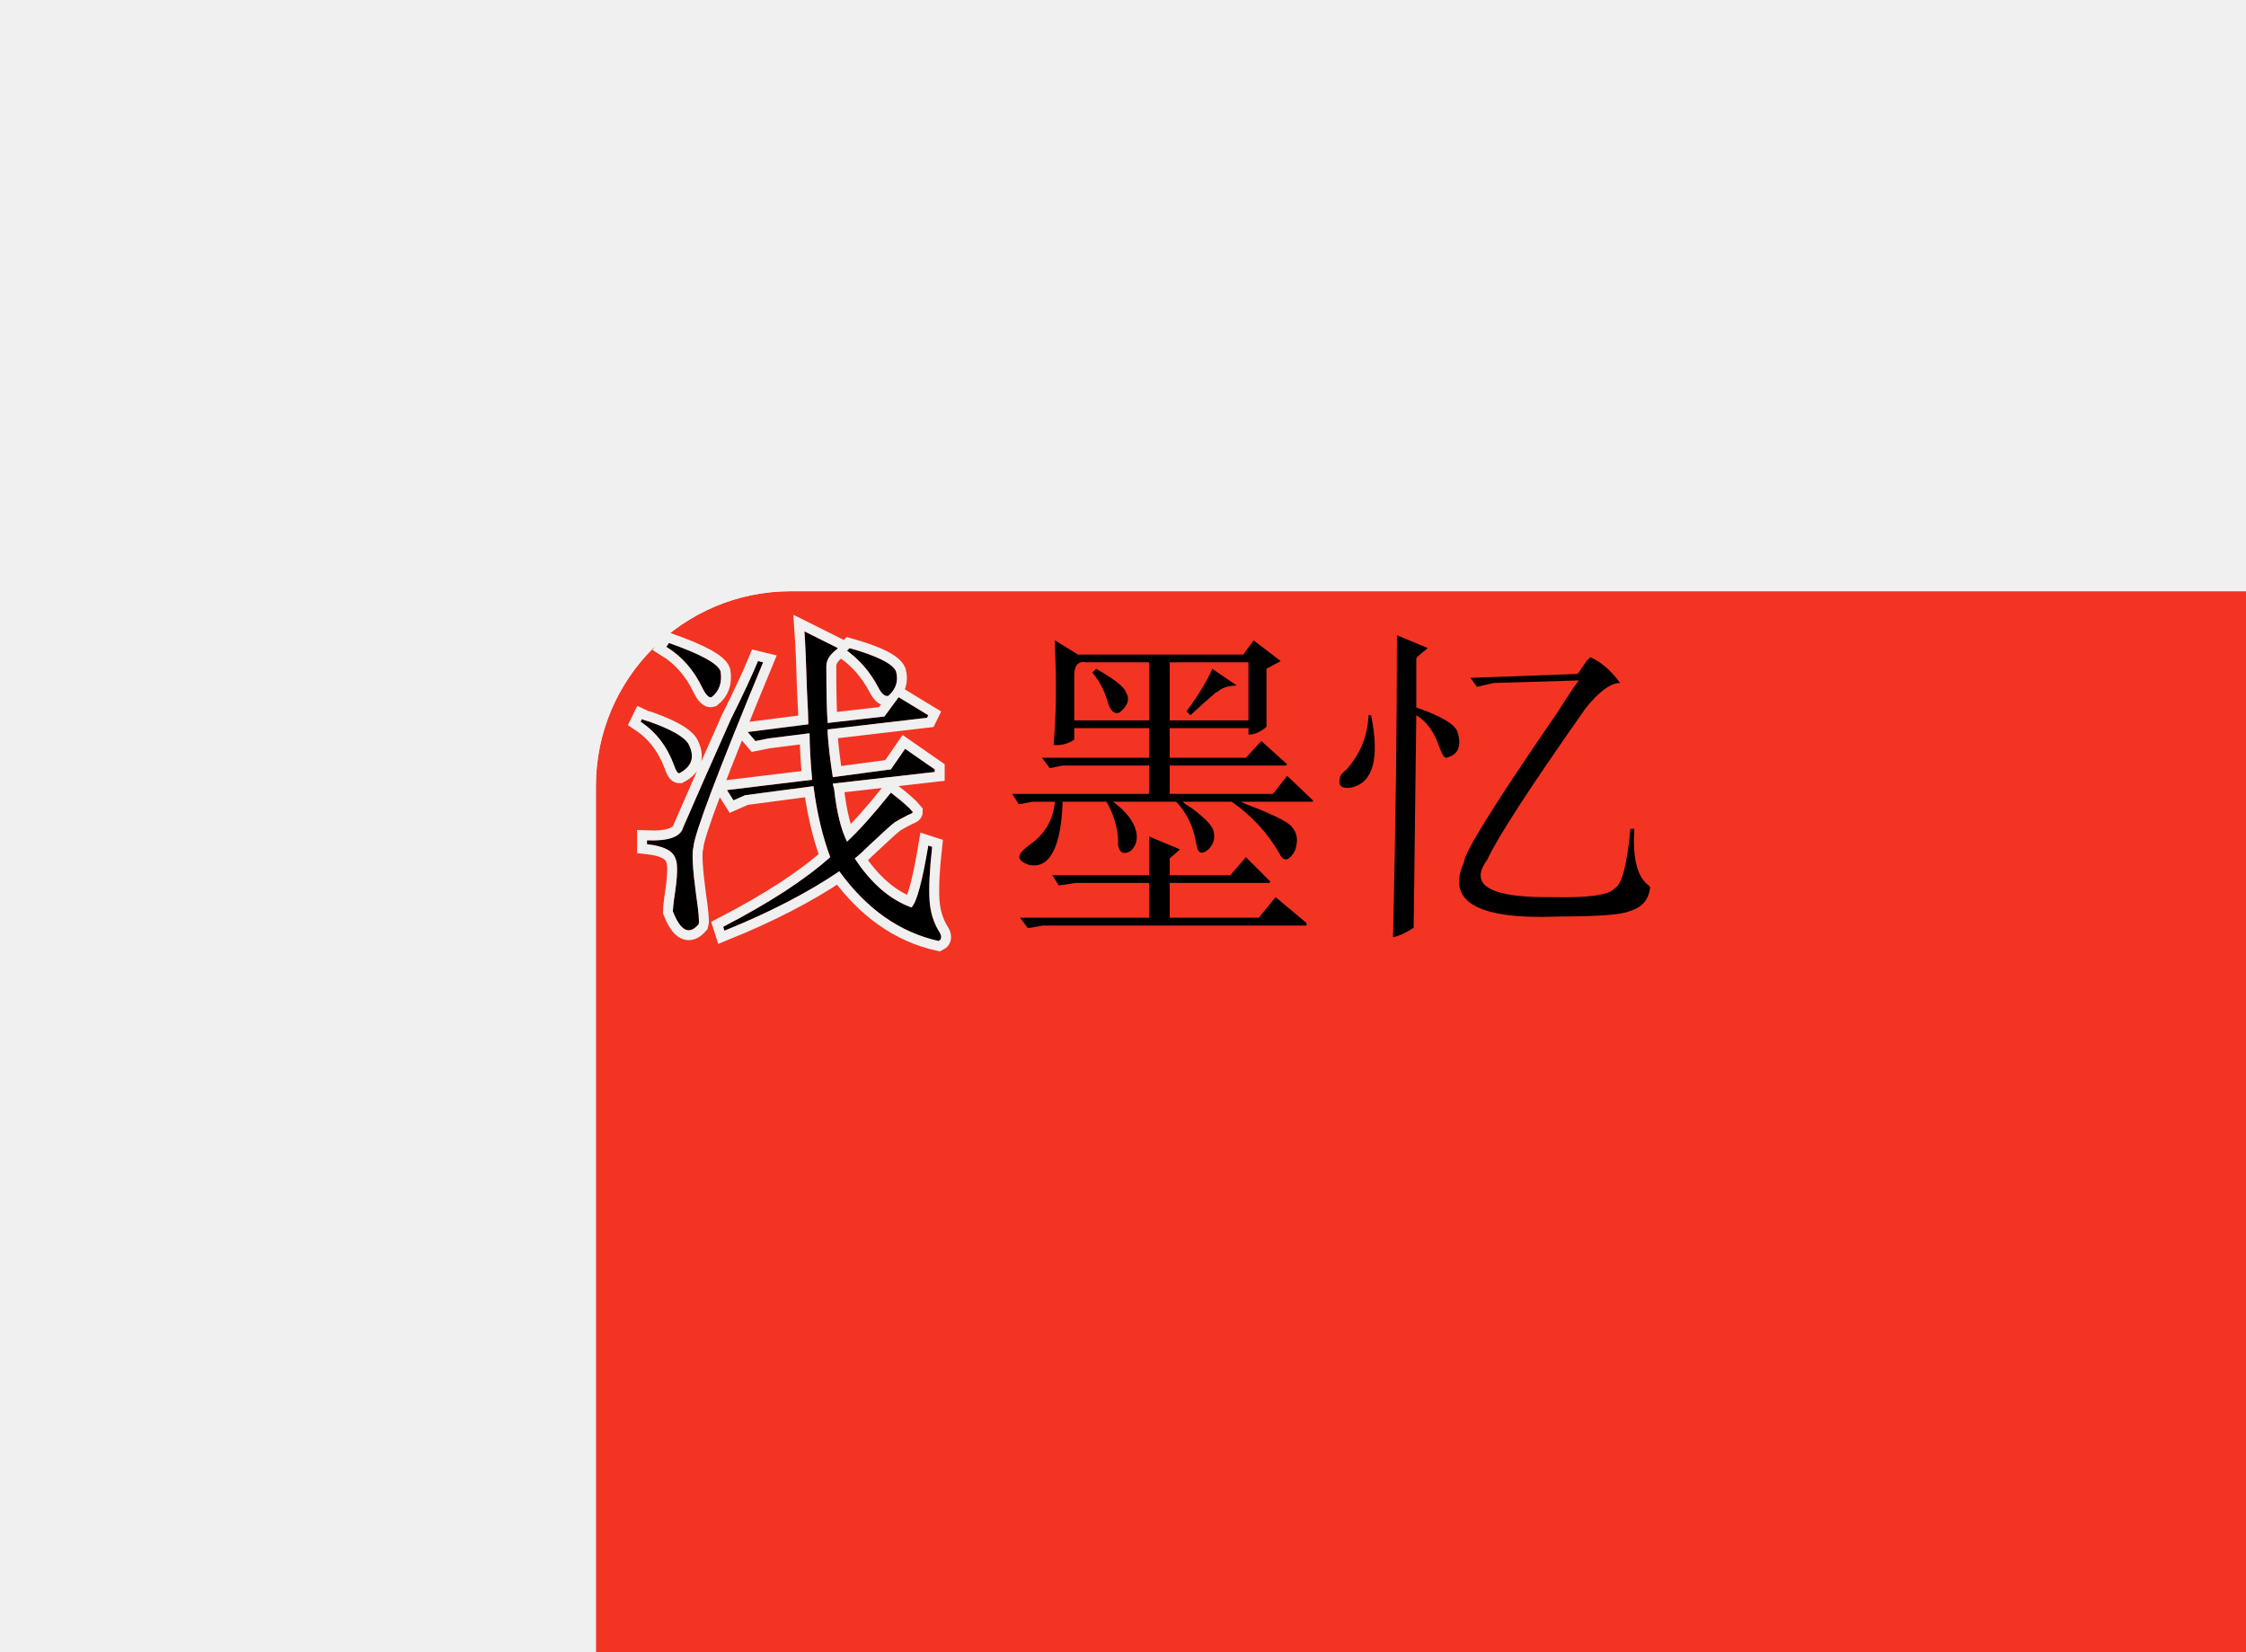
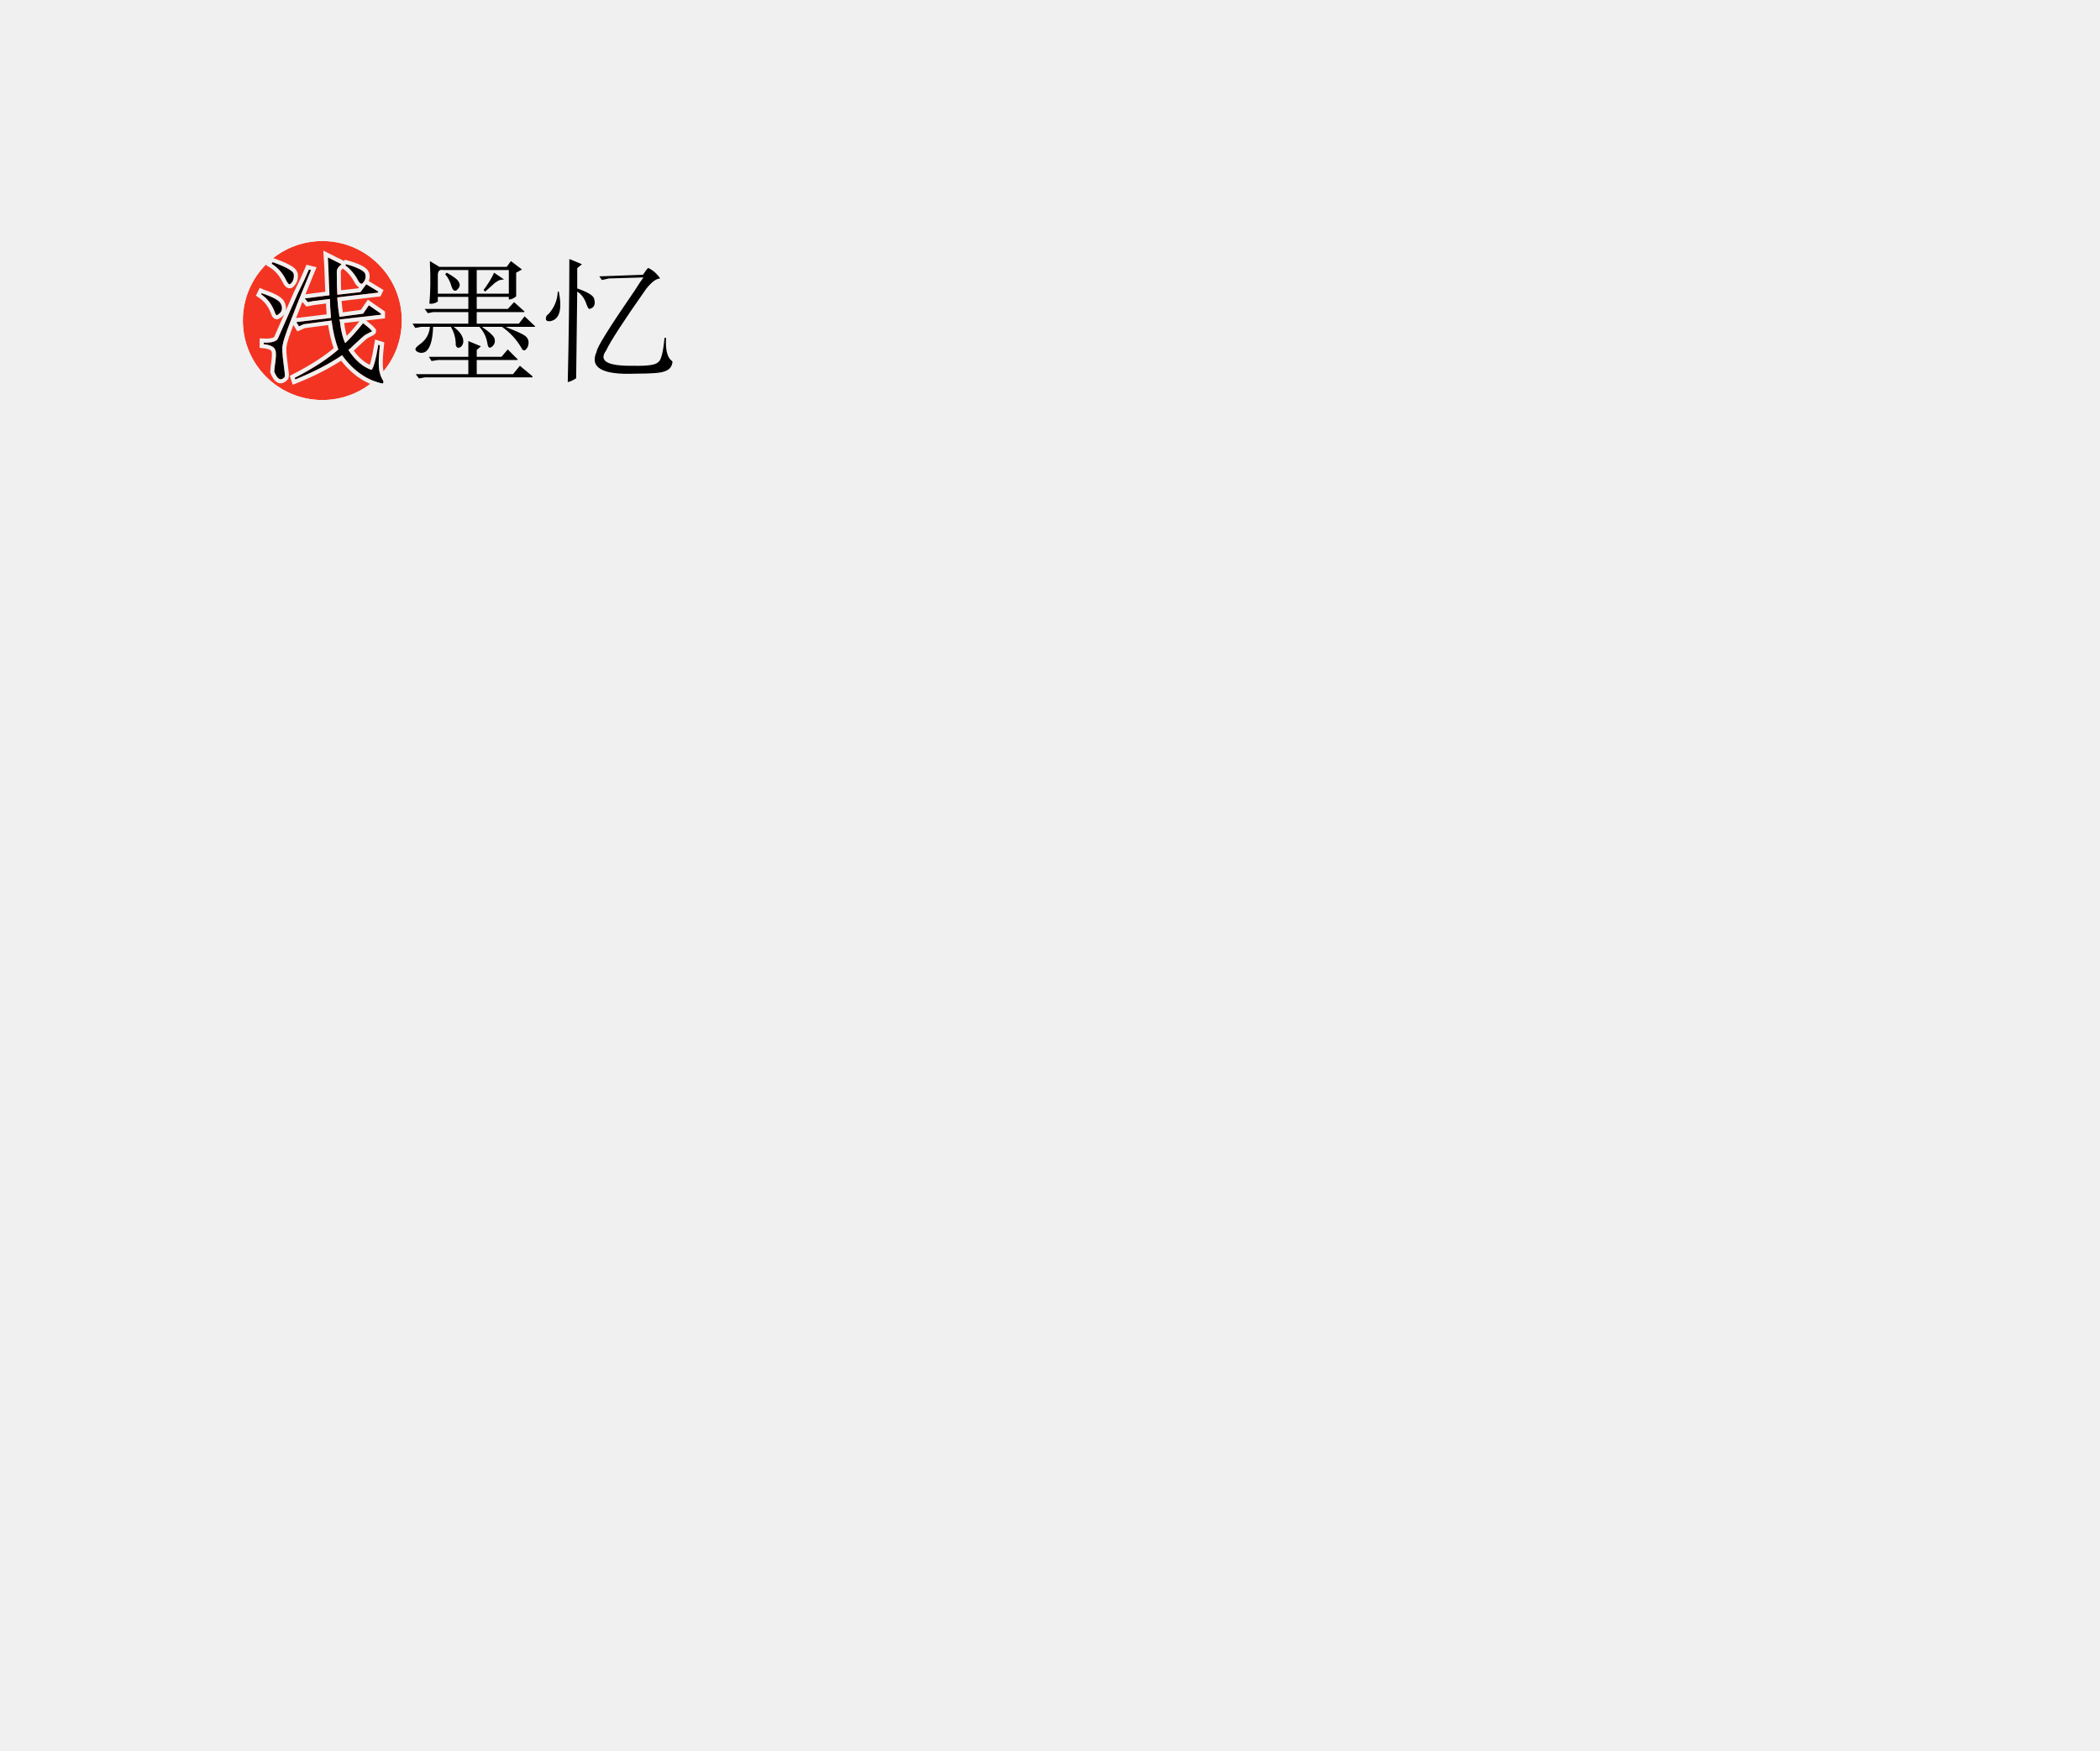
- <svg xmlns="http://www.w3.org/2000/svg" data-v-0dd9719b="" version="1.0" width="100%" height="100%" viewBox="0 0 340 250" preserveAspectRatio="xMidYMid meet" color-interpolation-filters="sRGB" style="margin: auto;">
+ <svg xmlns="http://www.w3.org/2000/svg" data-v-0dd9719b="" version="1.0" width="100%" height="100%" viewBox="0 0 780 650" preserveAspectRatio="xMidYMid meet" color-interpolation-filters="sRGB" style="margin: auto;">
  <g data-v-0dd9719b="" fill="#000000" class="newinitialsvg-g newinitialsvg" transform="translate(90.20449,89.50324)">
    <g class="tp-name" transform="translate(0,0)">
      <g class="tp-graph" transform="translate(0, 0)" fill="#000000" mask="url(#cc70d672-ef2d-417e-99ff-173a10206e40)">
-         <rect data-gra="graph-name" fill="#f33422" height="250" rx="29.521" ry="29.521" width="340" x="0" y="0" />
+         <rect data-gra="graph-name" fill="#f33422" height="59.041" rx="29.521" ry="29.521" width="59.041" x="0" y="0" />
        <g data-gra="path-name" transform="translate(6.766602,6.083008)">
          <g transform="scale(1)">
            <path d="M26.17-41.02L26.17-41.02L31.25-38.48Q31.25-38.48 31.05-38.28L31.05-38.28Q29.49-37.11 29.49-35.74L29.49-35.74Q29.49-29.69 29.69-27.15L29.69-27.15L38.28-28.13L40.43-31.05L44.92-28.32L44.73-27.93L29.69-26.17Q29.69-25.98 29.69-25.59L29.69-25.59Q29.88-22.66 30.47-18.95L30.47-18.95L39.26-20.12L41.41-23.24L45.90-20.12L45.90-19.73L30.47-17.97Q30.47-17.77 30.66-17.19L30.66-17.19Q31.25-11.91 32.62-9.18L32.62-9.18Q35.35-11.72 39.26-16.60L39.26-16.60Q41.80-14.65 42.58-13.67L42.58-13.67Q42.58-13.48 41.99-13.28L41.99-13.28Q40.82-12.70 39.84-12.11L39.84-12.11Q39.06-11.52 35.94-8.59L35.94-8.59Q34.57-7.23 33.79-6.64L33.79-6.64Q37.50-0.98 42.38 0.78L42.38 0.78Q43.55-0.39 44.92-8.59L44.92-8.59L45.51-8.40Q44.92-3.13 45.12-0.20L45.12-0.20Q45.31 2.34 46.48 4.30L46.48 4.30Q47.27 5.47 46.48 5.86L46.48 5.86Q37.70 3.91 31.45-4.69L31.45-4.69Q24.22 0.20 14.06 4.30L14.06 4.30L13.87 3.71Q24.41-1.76 30.08-6.84L30.08-6.84Q28.32-11.52 27.54-17.58L27.54-17.58L17.19-16.21L15.43-15.43L14.45-16.99L27.34-18.55Q26.95-22.85 26.95-25.59L26.95-25.59L20.70-24.80L18.75-24.41L17.58-25.78L26.76-26.95Q26.76-28.32 26.56-31.84L26.56-31.84Q26.37-38.28 26.17-41.02ZM5.27-38.67L5.66-39.26Q12.89-36.72 13.48-34.96L13.48-34.96Q13.87-32.42 12.11-31.05L12.11-31.05Q11.52-30.86 10.74-32.42L10.74-32.42Q8.79-36.52 5.27-38.67L5.27-38.67ZM32.62-38.09L33.01-38.48Q39.26-36.72 40.04-34.96L40.04-34.96Q40.63-32.81 38.87-31.25L38.87-31.25Q38.09-31.05 37.30-32.62L37.30-32.62Q35.55-35.94 32.62-38.09L32.62-38.09ZM19.14-36.52L19.14-36.52L19.92-36.33Q9.57-11.33 9.38-8.40L9.38-8.40Q8.98-7.03 9.77-1.17L9.77-1.17Q10.35 2.73 10.16 3.32L10.16 3.32Q8.01 5.86 6.25 1.37L6.25 1.37Q6.25 0.98 6.45-0.59L6.45-0.59Q7.23-5.47 6.64-6.64L6.64-6.64Q6.05-8.40 2.34-8.79L2.34-8.79L2.34-9.38Q7.23-9.18 7.81-11.33L7.81-11.33Q10.35-17.19 15.04-27.73L15.04-27.73Q17.77-33.20 19.14-36.52ZM1.37-27.34L1.56-27.73Q1.95-27.54 2.73-27.34L2.73-27.34Q7.62-25.59 8.59-24.02L8.59-24.02Q10.16-21.09 7.23-19.53L7.23-19.53Q6.84-19.53 6.45-20.70L6.45-20.70Q4.88-25 1.37-27.34L1.37-27.34Z" transform="translate(-1.367188, 41.01562)" />
          </g>
        </g>
      </g>
      <g transform="translate(63.04102, 0)">
        <g data-gra="path-name" transform="translate(0,6.083008)">
          <g transform="scale(1)">
            <path d="M8.79-39.65L8.79-39.65L12.30-37.50L37.30-37.50L38.87-39.65L42.97-36.52L40.82-35.35Q40.82-33.01 40.82-26.56L40.82-26.56Q39.45-25.39 38.09-25.39L38.09-25.39L38.09-26.37L26.17-26.37L26.17-21.88L37.70-21.88L40.04-24.41L43.95-20.90L43.75-20.70L26.17-20.70L26.17-16.41L41.80-16.41L43.95-19.14L47.85-15.43L47.85-15.23L36.91-15.23Q37.70-14.84 39.26-14.26L39.26-14.26Q44.14-12.30 44.73-11.33L44.73-11.33Q45.90-9.96 45.12-7.81L45.12-7.81Q43.95-5.66 42.97-7.03L42.97-7.03Q42.97-7.03 42.77-7.42L42.77-7.42Q40.04-12.11 35.55-15.23L35.55-15.23L28.13-15.23Q28.52-14.84 29.49-14.26L29.49-14.26Q32.62-11.91 32.81-10.74L32.81-10.74Q33.20-9.18 32.03-8.01L32.03-8.01Q30.66-6.84 30.27-8.40L30.27-8.40Q30.27-8.59 30.08-9.38L30.08-9.38Q29.49-12.70 27.15-15.23L27.15-15.23L17.58-15.23Q20.51-13.09 21.09-10.74L21.09-10.74Q21.48-8.98 20.31-7.81L20.31-7.81Q18.75-6.84 18.36-8.59L18.36-8.59Q18.36-8.98 18.36-9.57L18.36-9.57Q18.16-12.50 16.60-15.23L16.60-15.23L9.96-15.23Q9.77-9.18 8.01-6.84L8.01-6.84Q6.84-5.27 4.88-5.66L4.88-5.66Q2.54-6.45 3.91-7.81L3.91-7.81Q4.30-8.20 5.08-8.79L5.08-8.79Q8.40-11.13 8.79-15.23L8.79-15.23L5.47-15.23L3.32-14.84L2.34-16.41L23.05-16.41L23.05-20.70L9.96-20.70L8.01-20.31L6.84-21.88L23.05-21.88L23.05-26.37L11.72-26.37L11.72-24.61Q10.16-23.63 8.59-23.83L8.59-23.83Q9.18-30.47 8.79-38.87L8.79-38.87Q8.79-39.45 8.79-39.65ZM23.05-36.33L13.67-36.33Q11.72-36.72 11.72-34.38L11.72-34.38L11.72-27.54L23.05-27.54L23.05-36.33ZM38.09-27.54L38.09-36.33L26.17-36.33L26.17-27.54L38.09-27.54ZM32.62-35.35L32.62-35.35L36.33-32.81Q34.38-32.81 33.40-31.84L33.40-31.84Q33.20-31.84 33.01-31.64L33.01-31.64Q31.64-30.47 29.30-28.32L29.30-28.32L28.71-28.91Q31.45-32.62 32.62-35.35ZM14.45-34.77L15.04-35.35Q19.14-33.01 19.53-31.84L19.53-31.84Q20.51-30.27 18.55-28.71L18.55-28.71Q17.38-28.32 16.80-30.27L16.80-30.27Q16.02-33.01 14.45-34.77L14.45-34.77ZM23.05-4.10L23.05-9.96L27.73-8.01L26.17-6.64L26.17-4.10L35.35-4.10L37.70-6.84L41.41-3.13L41.21-2.93L26.17-2.93L26.17 2.34L39.65 2.34L42.19-0.78L46.88 3.13L46.88 3.52L7.03 3.52L4.69 3.91L3.52 2.34L23.05 2.34L23.05-2.93L11.91-2.93L9.38-2.54L8.40-4.10L23.05-4.10Z" transform="translate(-2.34375, 41.01562)" />
          </g>
        </g>
      </g>
      <g transform="translate(112.5488, 0)">
        <g data-gra="path-name" transform="translate(0,6.083008)">
          <g transform="scale(1)">
            <path d="M9.77-40.43L9.77-40.43L14.45-38.48Q12.70-37.11 12.70-36.91L12.70-36.91L12.70-29.49Q18.36-27.54 18.95-25.78L18.95-25.78Q19.92-22.46 17.19-21.88L17.19-21.88Q16.80-21.88 16.21-23.44L16.21-23.44Q15.04-26.95 12.70-28.32L12.70-28.32L12.30 3.91Q12.11 3.91 11.91 4.10L11.91 4.10Q10.35 5.08 9.18 5.27L9.18 5.27Q9.77-20.31 9.77-40.43ZM39.06-37.11L39.06-37.11Q41.60-35.94 43.55-33.20L43.55-33.20Q43.55-33.20 43.36-33.20L43.36-33.20Q41.21-33.01 38.28-29.30L38.28-29.30Q25.78-11.52 23.44-6.45L23.44-6.45Q19.14-0.59 33.40-0.78L33.40-0.78Q41.60-0.59 42.77-2.15L42.77-2.15Q44.34-2.93 45.12-11.13L45.12-11.13L45.70-11.13Q45.31-4.69 47.66-2.73L47.66-2.73Q48.24-2.34 48.05-1.95L48.05-1.95Q47.66 0.59 44.92 1.37L44.92 1.37Q42.97 2.15 34.38 2.15L34.38 2.15Q15.82 2.93 19.92-6.05L19.92-6.05Q19.92-8.20 34.18-28.91L34.18-28.91Q36.13-32.03 37.30-33.59L37.30-33.59L24.41-33.20L21.88-32.62L20.90-33.98L37.11-34.57Q37.30-34.77 38.48-36.52L38.48-36.52Q39.06-37.11 39.06-37.11ZM5.47-28.32L5.47-28.32L5.86-28.32Q7.81-18.55 2.93-17.38L2.93-17.38Q0.59-16.99 1.17-18.95L1.17-18.95Q1.17-19.34 2.15-20.12L2.15-20.12Q5.27-23.63 5.47-28.32Z" transform="translate(-1.054688, 41.01562)" />
          </g>
        </g>
      </g>
    </g>
    <g data-gra="path-slogan" fill-rule="" class="tp-slogan" fill="#000000" transform="translate(5,62.04102)">
      <g transform="translate(50.58468,0)">
        <g transform="scale(1)" />
      </g>
    </g>
  </g>
  <mask id="cc70d672-ef2d-417e-99ff-173a10206e40">
    <g class="tp-graph">
-       <rect data-gra="graph-name" height="250" rx="29.521" ry="29.521" width="340" x="0" y="0" fill="#fff" />
+       <rect data-gra="graph-name" height="59.041" rx="29.521" ry="29.521" width="59.041" x="0" y="0" fill="#fff" />
      <g data-gra="path-name" transform="translate(6.766602,6.083008)" stroke="#000" stroke-width="3" fill="#000">
        <g transform="scale(1)">
          <path d="M26.17-41.02L26.17-41.02L31.25-38.48Q31.25-38.48 31.05-38.28L31.05-38.28Q29.49-37.11 29.49-35.74L29.49-35.74Q29.49-29.69 29.69-27.15L29.69-27.15L38.28-28.13L40.43-31.05L44.92-28.32L44.73-27.93L29.69-26.17Q29.69-25.98 29.69-25.59L29.69-25.59Q29.88-22.66 30.47-18.95L30.47-18.95L39.26-20.12L41.41-23.24L45.90-20.12L45.90-19.73L30.47-17.97Q30.47-17.77 30.66-17.19L30.66-17.19Q31.25-11.91 32.62-9.18L32.62-9.18Q35.35-11.72 39.26-16.60L39.26-16.60Q41.80-14.65 42.58-13.67L42.58-13.67Q42.58-13.48 41.99-13.28L41.99-13.28Q40.82-12.70 39.84-12.11L39.84-12.11Q39.06-11.52 35.94-8.59L35.94-8.59Q34.57-7.23 33.79-6.64L33.79-6.64Q37.50-0.98 42.38 0.78L42.38 0.78Q43.55-0.39 44.92-8.59L44.92-8.59L45.51-8.40Q44.92-3.13 45.12-0.20L45.12-0.20Q45.31 2.34 46.48 4.30L46.48 4.30Q47.27 5.47 46.48 5.86L46.48 5.86Q37.70 3.91 31.45-4.69L31.45-4.69Q24.22 0.20 14.06 4.30L14.06 4.30L13.87 3.71Q24.41-1.76 30.08-6.84L30.08-6.84Q28.32-11.52 27.54-17.58L27.54-17.58L17.19-16.21L15.43-15.43L14.45-16.99L27.34-18.55Q26.95-22.85 26.95-25.59L26.95-25.59L20.70-24.80L18.75-24.41L17.58-25.78L26.76-26.95Q26.76-28.32 26.56-31.84L26.56-31.84Q26.37-38.28 26.17-41.02ZM5.27-38.67L5.66-39.26Q12.89-36.72 13.48-34.96L13.48-34.96Q13.87-32.42 12.11-31.05L12.11-31.05Q11.52-30.86 10.74-32.42L10.74-32.42Q8.79-36.52 5.27-38.67L5.27-38.67ZM32.62-38.09L33.01-38.48Q39.26-36.72 40.04-34.96L40.04-34.96Q40.63-32.81 38.87-31.25L38.87-31.25Q38.09-31.05 37.30-32.62L37.30-32.62Q35.55-35.94 32.62-38.09L32.62-38.09ZM19.14-36.52L19.14-36.52L19.92-36.33Q9.57-11.33 9.38-8.40L9.38-8.40Q8.98-7.03 9.77-1.17L9.77-1.17Q10.35 2.73 10.16 3.32L10.16 3.32Q8.01 5.86 6.25 1.37L6.25 1.37Q6.25 0.98 6.45-0.59L6.45-0.59Q7.23-5.47 6.64-6.64L6.64-6.64Q6.05-8.40 2.34-8.79L2.34-8.79L2.34-9.38Q7.23-9.18 7.81-11.33L7.81-11.33Q10.35-17.19 15.04-27.73L15.04-27.73Q17.77-33.20 19.14-36.52ZM1.37-27.34L1.56-27.73Q1.95-27.54 2.73-27.34L2.73-27.34Q7.62-25.59 8.59-24.02L8.59-24.02Q10.16-21.09 7.23-19.53L7.23-19.53Q6.84-19.53 6.45-20.70L6.45-20.70Q4.88-25 1.37-27.34L1.37-27.34Z" transform="translate(-1.367188, 41.01562)" />
        </g>
      </g>
      <g data-gra="path-name" transform="translate(6.766602,6.083008)" fill="#fff">
        <g transform="scale(1)">
          <path d="M26.17-41.02L26.17-41.02L31.25-38.48Q31.25-38.48 31.05-38.28L31.05-38.28Q29.49-37.11 29.49-35.74L29.49-35.74Q29.49-29.69 29.69-27.15L29.69-27.15L38.28-28.13L40.43-31.05L44.92-28.32L44.73-27.93L29.69-26.17Q29.69-25.98 29.69-25.59L29.69-25.59Q29.88-22.66 30.47-18.95L30.47-18.95L39.26-20.12L41.41-23.24L45.90-20.12L45.90-19.73L30.47-17.97Q30.47-17.77 30.66-17.19L30.66-17.19Q31.25-11.91 32.62-9.18L32.62-9.18Q35.35-11.72 39.26-16.60L39.26-16.60Q41.80-14.65 42.58-13.67L42.58-13.67Q42.58-13.48 41.99-13.28L41.99-13.28Q40.82-12.70 39.84-12.11L39.84-12.11Q39.06-11.52 35.94-8.59L35.94-8.59Q34.57-7.23 33.79-6.64L33.79-6.64Q37.50-0.98 42.38 0.78L42.38 0.78Q43.55-0.39 44.92-8.59L44.92-8.59L45.51-8.40Q44.92-3.13 45.12-0.20L45.12-0.20Q45.31 2.34 46.48 4.30L46.48 4.30Q47.27 5.47 46.48 5.86L46.48 5.86Q37.70 3.91 31.45-4.69L31.45-4.69Q24.22 0.20 14.06 4.30L14.06 4.30L13.87 3.71Q24.41-1.76 30.08-6.84L30.08-6.84Q28.32-11.52 27.54-17.58L27.54-17.58L17.19-16.21L15.43-15.43L14.45-16.99L27.34-18.55Q26.95-22.85 26.95-25.59L26.95-25.59L20.70-24.80L18.75-24.41L17.58-25.78L26.76-26.95Q26.76-28.32 26.56-31.84L26.56-31.84Q26.37-38.28 26.17-41.02ZM5.27-38.67L5.66-39.26Q12.89-36.72 13.48-34.96L13.48-34.96Q13.87-32.42 12.11-31.05L12.11-31.05Q11.52-30.86 10.74-32.42L10.74-32.42Q8.79-36.52 5.27-38.67L5.27-38.67ZM32.62-38.09L33.01-38.48Q39.26-36.72 40.04-34.96L40.04-34.96Q40.63-32.81 38.87-31.25L38.87-31.25Q38.09-31.05 37.30-32.62L37.30-32.62Q35.55-35.94 32.62-38.09L32.62-38.09ZM19.14-36.52L19.14-36.52L19.92-36.33Q9.57-11.33 9.38-8.40L9.38-8.40Q8.98-7.03 9.77-1.17L9.77-1.17Q10.35 2.73 10.16 3.32L10.16 3.32Q8.01 5.86 6.25 1.37L6.25 1.37Q6.25 0.98 6.45-0.59L6.45-0.59Q7.23-5.47 6.64-6.64L6.64-6.64Q6.05-8.40 2.34-8.79L2.34-8.79L2.34-9.38Q7.23-9.18 7.81-11.33L7.81-11.33Q10.35-17.19 15.04-27.73L15.04-27.73Q17.77-33.20 19.14-36.52ZM1.37-27.34L1.56-27.73Q1.95-27.54 2.73-27.34L2.73-27.34Q7.62-25.59 8.59-24.02L8.59-24.02Q10.16-21.09 7.23-19.53L7.23-19.53Q6.84-19.53 6.45-20.70L6.45-20.70Q4.88-25 1.37-27.34L1.37-27.34Z" transform="translate(-1.367188, 41.01562)" />
        </g>
      </g>
    </g>
  </mask>
  <defs v-gra="od" />
</svg>
